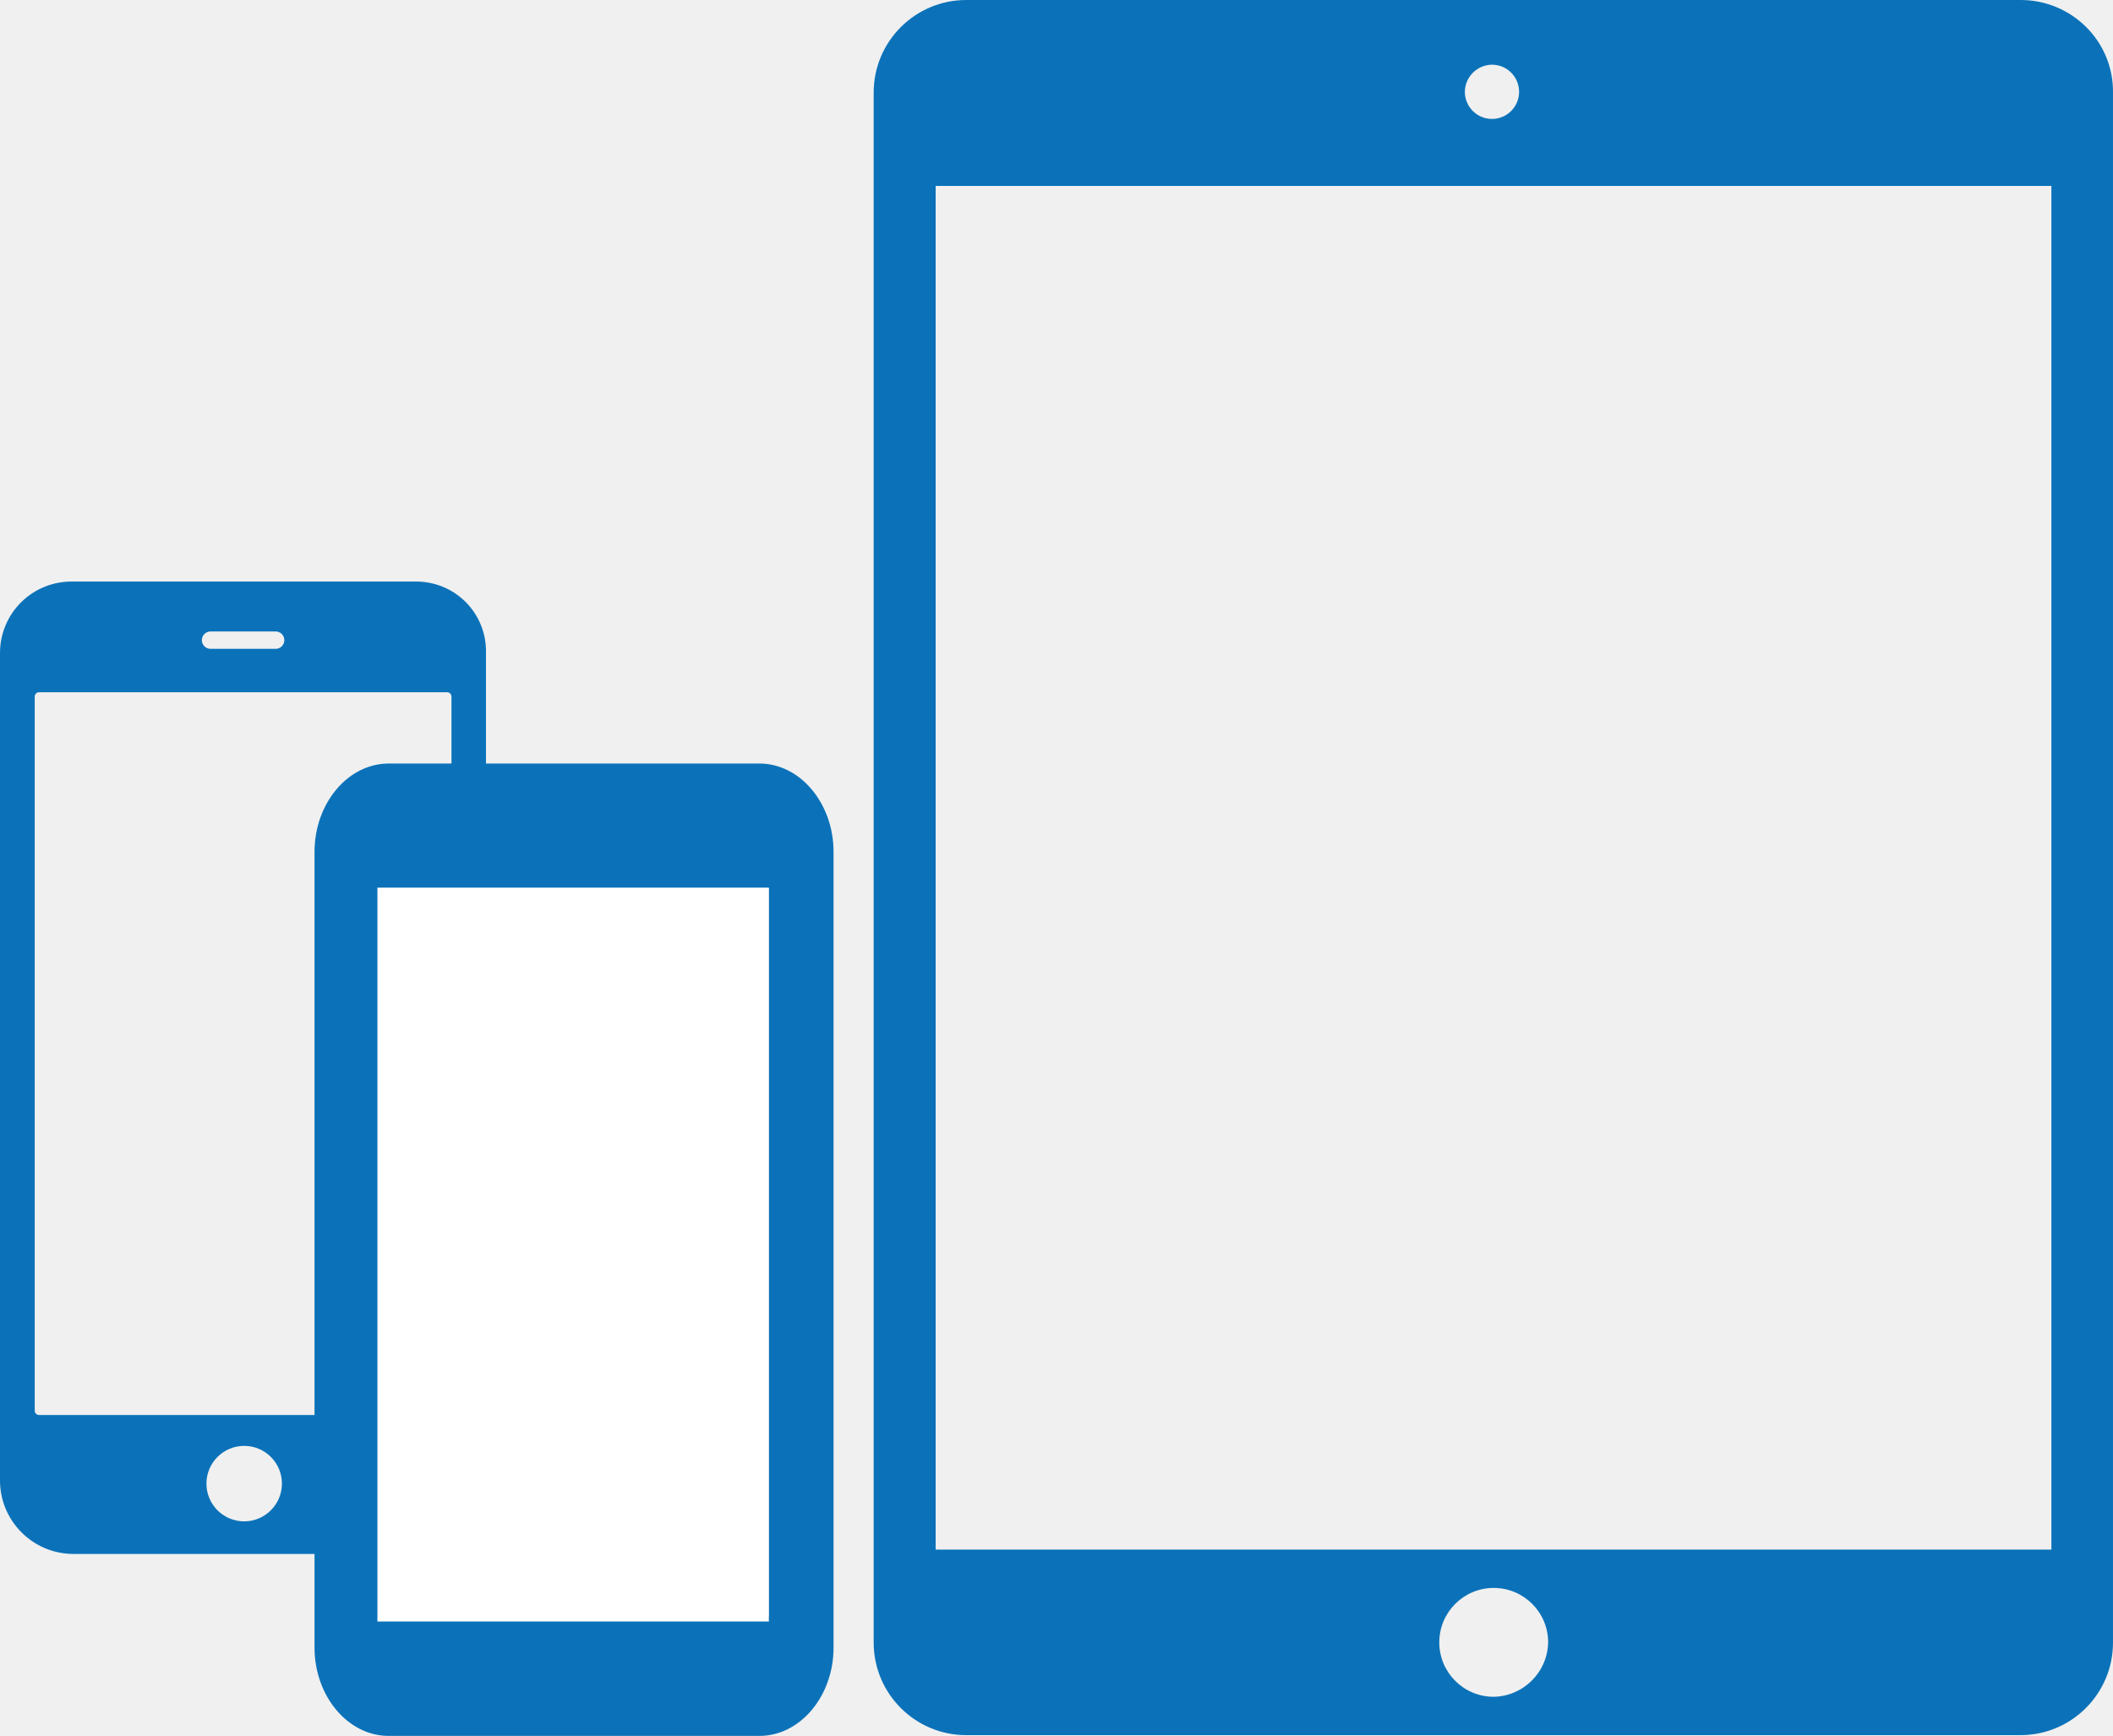
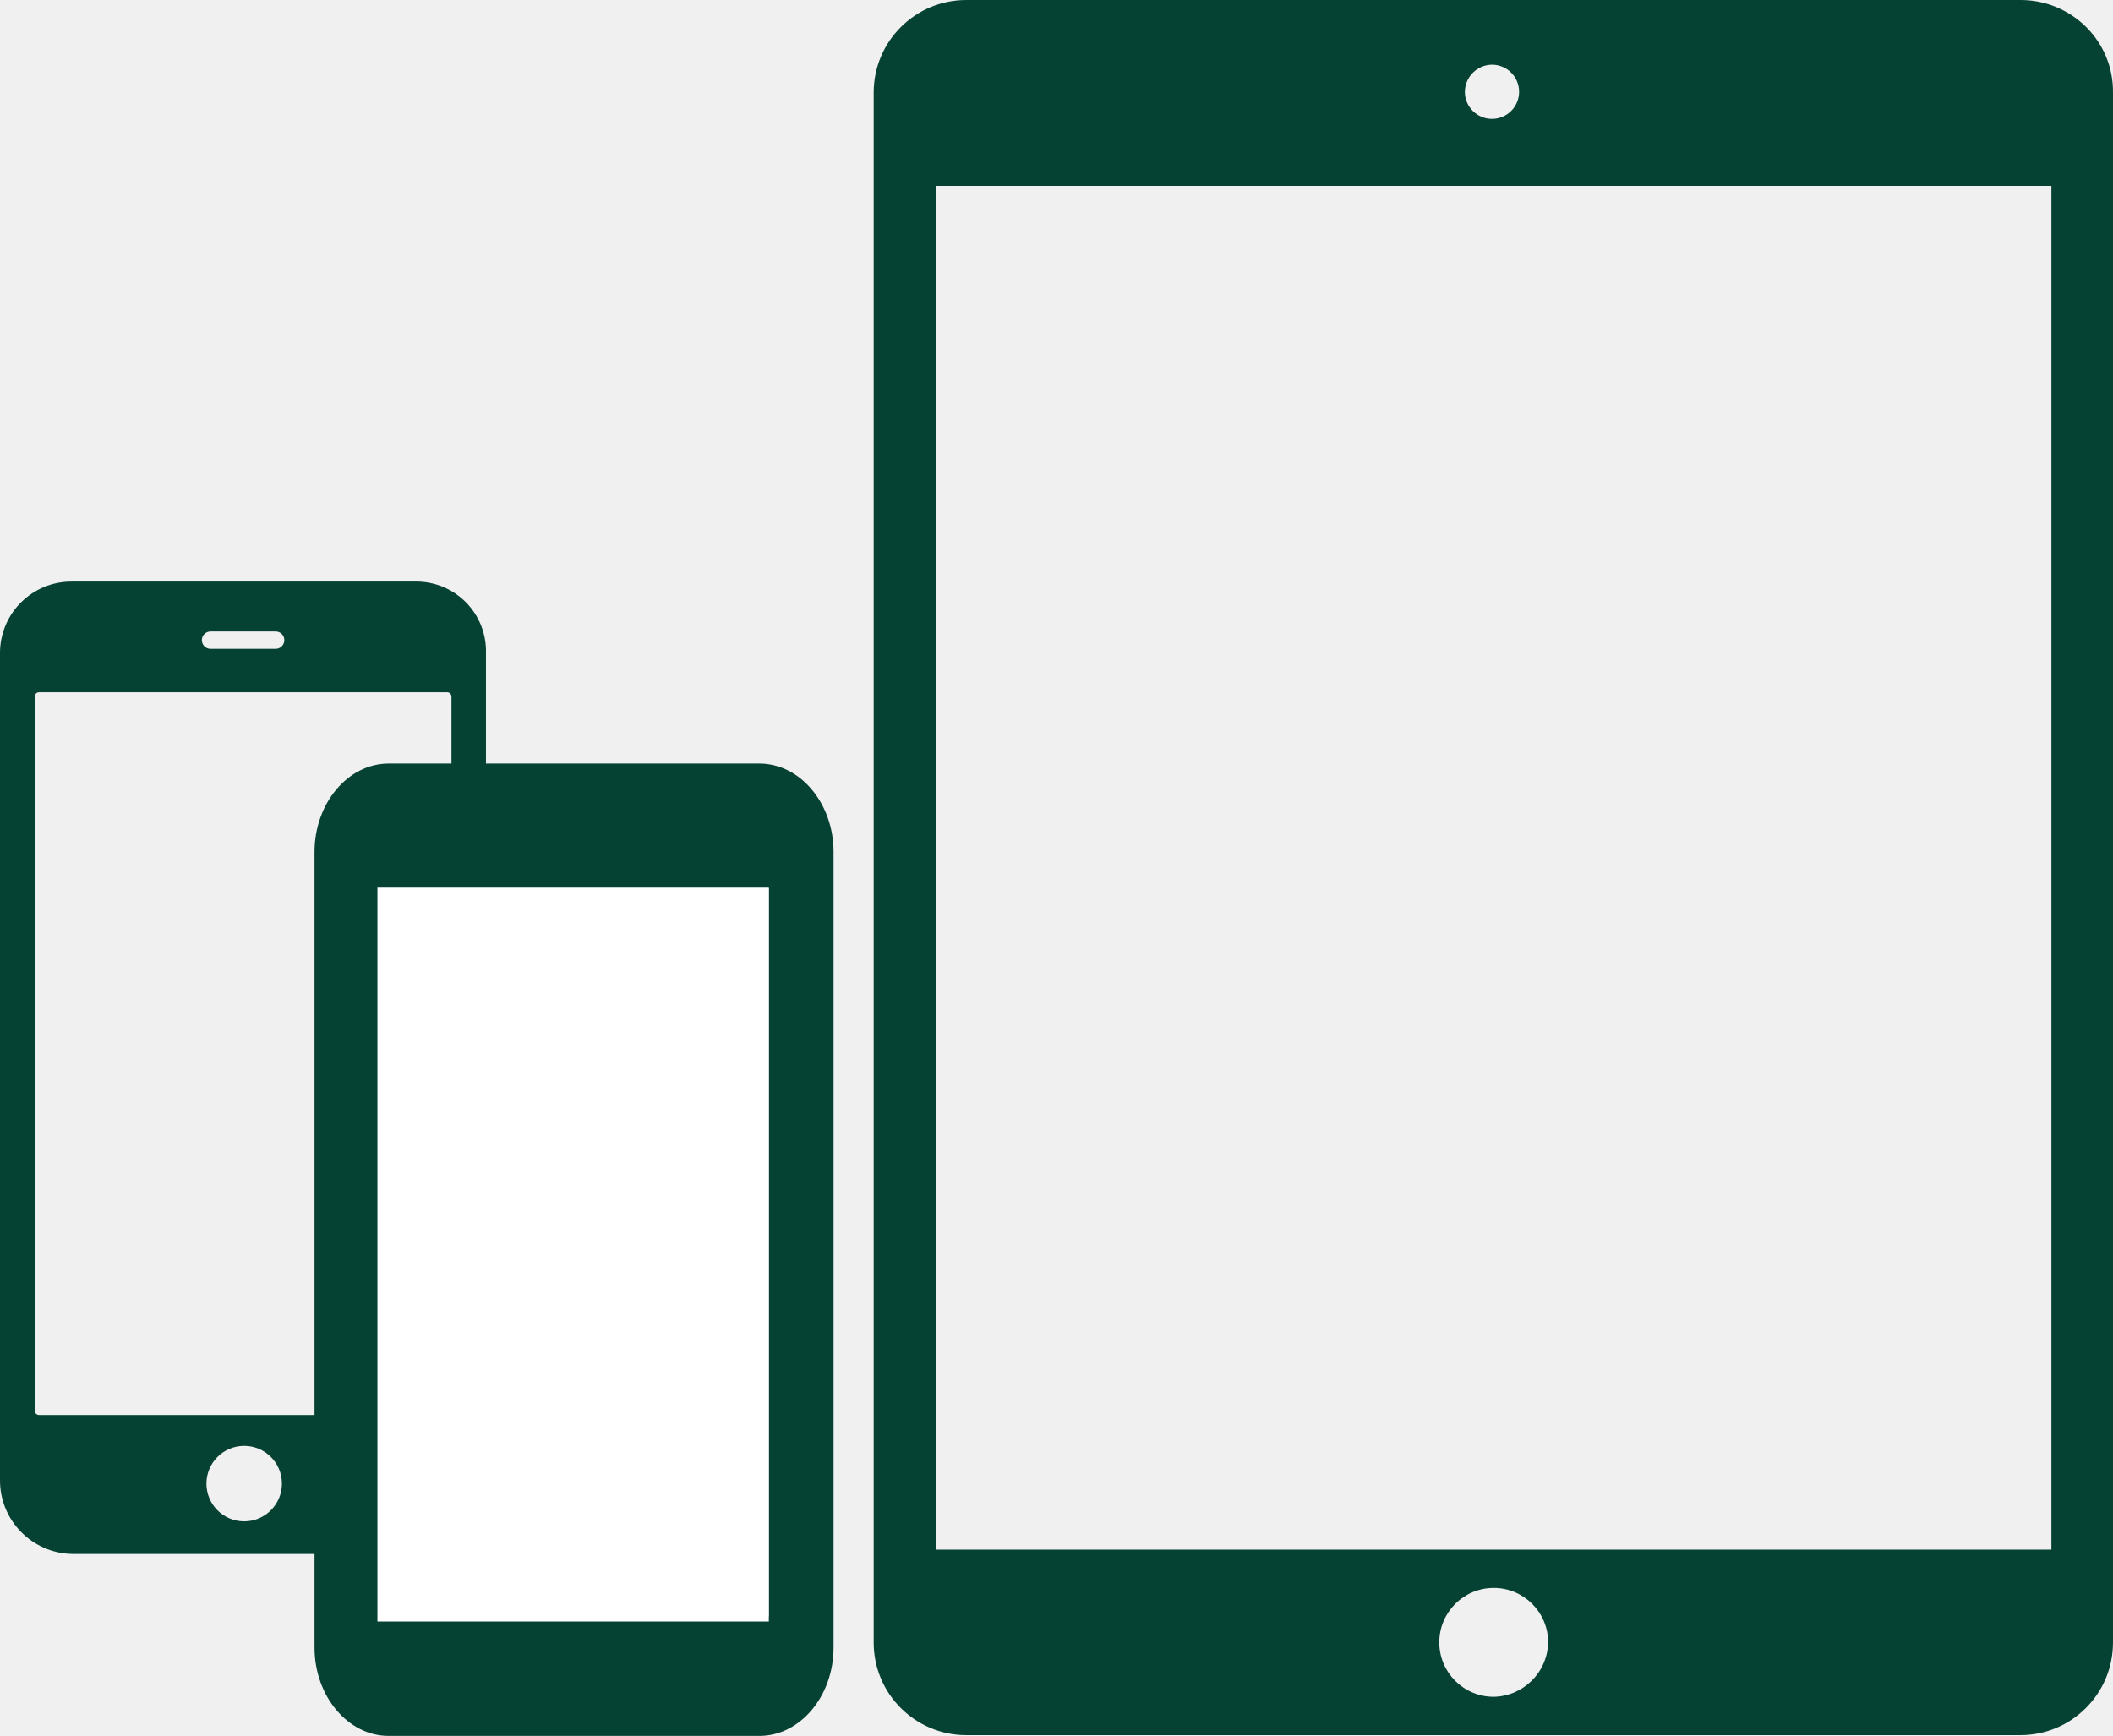
<svg xmlns="http://www.w3.org/2000/svg" width="302.314" height="248.368">
-   <path d="M59.531 83.207H10.279A10.218 10.218 0 0 0 0 93.424v118.317a10.52 10.52 0 0 0 10.279 10.589H59.5c5.683 0 10.031-4.876 10.031-10.589V93.424a9.965 9.965 0 0 0-10-10.217zm-29.408 7.142h9.316a1.242 1.242 0 0 1 0 2.484h-9.316a1.242 1.242 0 1 1 0-2.484zm4.813 127.322a5.4 5.4 0 1 1 5.4-5.4 5.407 5.407 0 0 1-5.4 5.401zm29.036-15.217H5.59a.623.623 0 0 1-.621-.621V99.666a.623.623 0 0 1 .621-.621h58.382a.623.623 0 0 1 .621.621v102.168a.623.623 0 0 1-.621.621zM298.488 3.88A13.26 13.26 0 0 0 289.121 0H138.247A13.247 13.247 0 0 0 125 13.247v221.766a13.247 13.247 0 0 0 13.247 13.247h150.819a13.247 13.247 0 0 0 13.247-13.247V13.247a12.978 12.978 0 0 0-3.825-9.367zm-85.026 5.376a3.88 3.88 0 1 1-3.88 3.88 3.928 3.928 0 0 1 3.88-3.88zm.222 233.516a7.788 7.788 0 1 1 7.815-7.815 7.952 7.952 0 0 1-7.815 7.816zM293.5 221.71H133.868V26.605H293.5z" fill="#0b72b9" />
-   <path d="M108.652 109.245H55.609c-5.836 0-10.609 5.691-10.609 12.648v113.828c0 6.956 4.773 12.647 10.609 12.647h53.043c5.836 0 10.609-5.691 10.609-12.648V121.893c-.001-6.957-4.774-12.648-10.609-12.648zm1.326 122.013h-55.7V127.09h55.7z" fill="#0b72b9" />
+   <path d="M59.531 83.207H10.279A10.218 10.218 0 0 0 0 93.424v118.317a10.52 10.52 0 0 0 10.279 10.589H59.5c5.683 0 10.031-4.876 10.031-10.589V93.424a9.965 9.965 0 0 0-10-10.217zm-29.408 7.142h9.316a1.242 1.242 0 0 1 0 2.484h-9.316a1.242 1.242 0 1 1 0-2.484zm4.813 127.322a5.4 5.4 0 1 1 5.4-5.4 5.407 5.407 0 0 1-5.4 5.401zm29.036-15.217H5.59a.623.623 0 0 1-.621-.621V99.666a.623.623 0 0 1 .621-.621h58.382a.623.623 0 0 1 .621.621v102.168a.623.623 0 0 1-.621.621zM298.488 3.88A13.26 13.26 0 0 0 289.121 0H138.247A13.247 13.247 0 0 0 125 13.247v221.766a13.247 13.247 0 0 0 13.247 13.247h150.819a13.247 13.247 0 0 0 13.247-13.247V13.247a12.978 12.978 0 0 0-3.825-9.367zm-85.026 5.376a3.88 3.88 0 1 1-3.88 3.88 3.928 3.928 0 0 1 3.88-3.88zm.222 233.516a7.788 7.788 0 1 1 7.815-7.815 7.952 7.952 0 0 1-7.815 7.816zM293.5 221.71H133.868V26.605H293.5z" fill="#064233" />
+   <path d="M108.652 109.245H55.609c-5.836 0-10.609 5.691-10.609 12.648v113.828c0 6.956 4.773 12.647 10.609 12.647h53.043c5.836 0 10.609-5.691 10.609-12.648V121.893c-.001-6.957-4.774-12.648-10.609-12.648zm1.326 122.013h-55.7V127.09h55.7z" fill="#064233" />
  <path fill="#fff" d="M54 127h56v105H54z" />
</svg>
